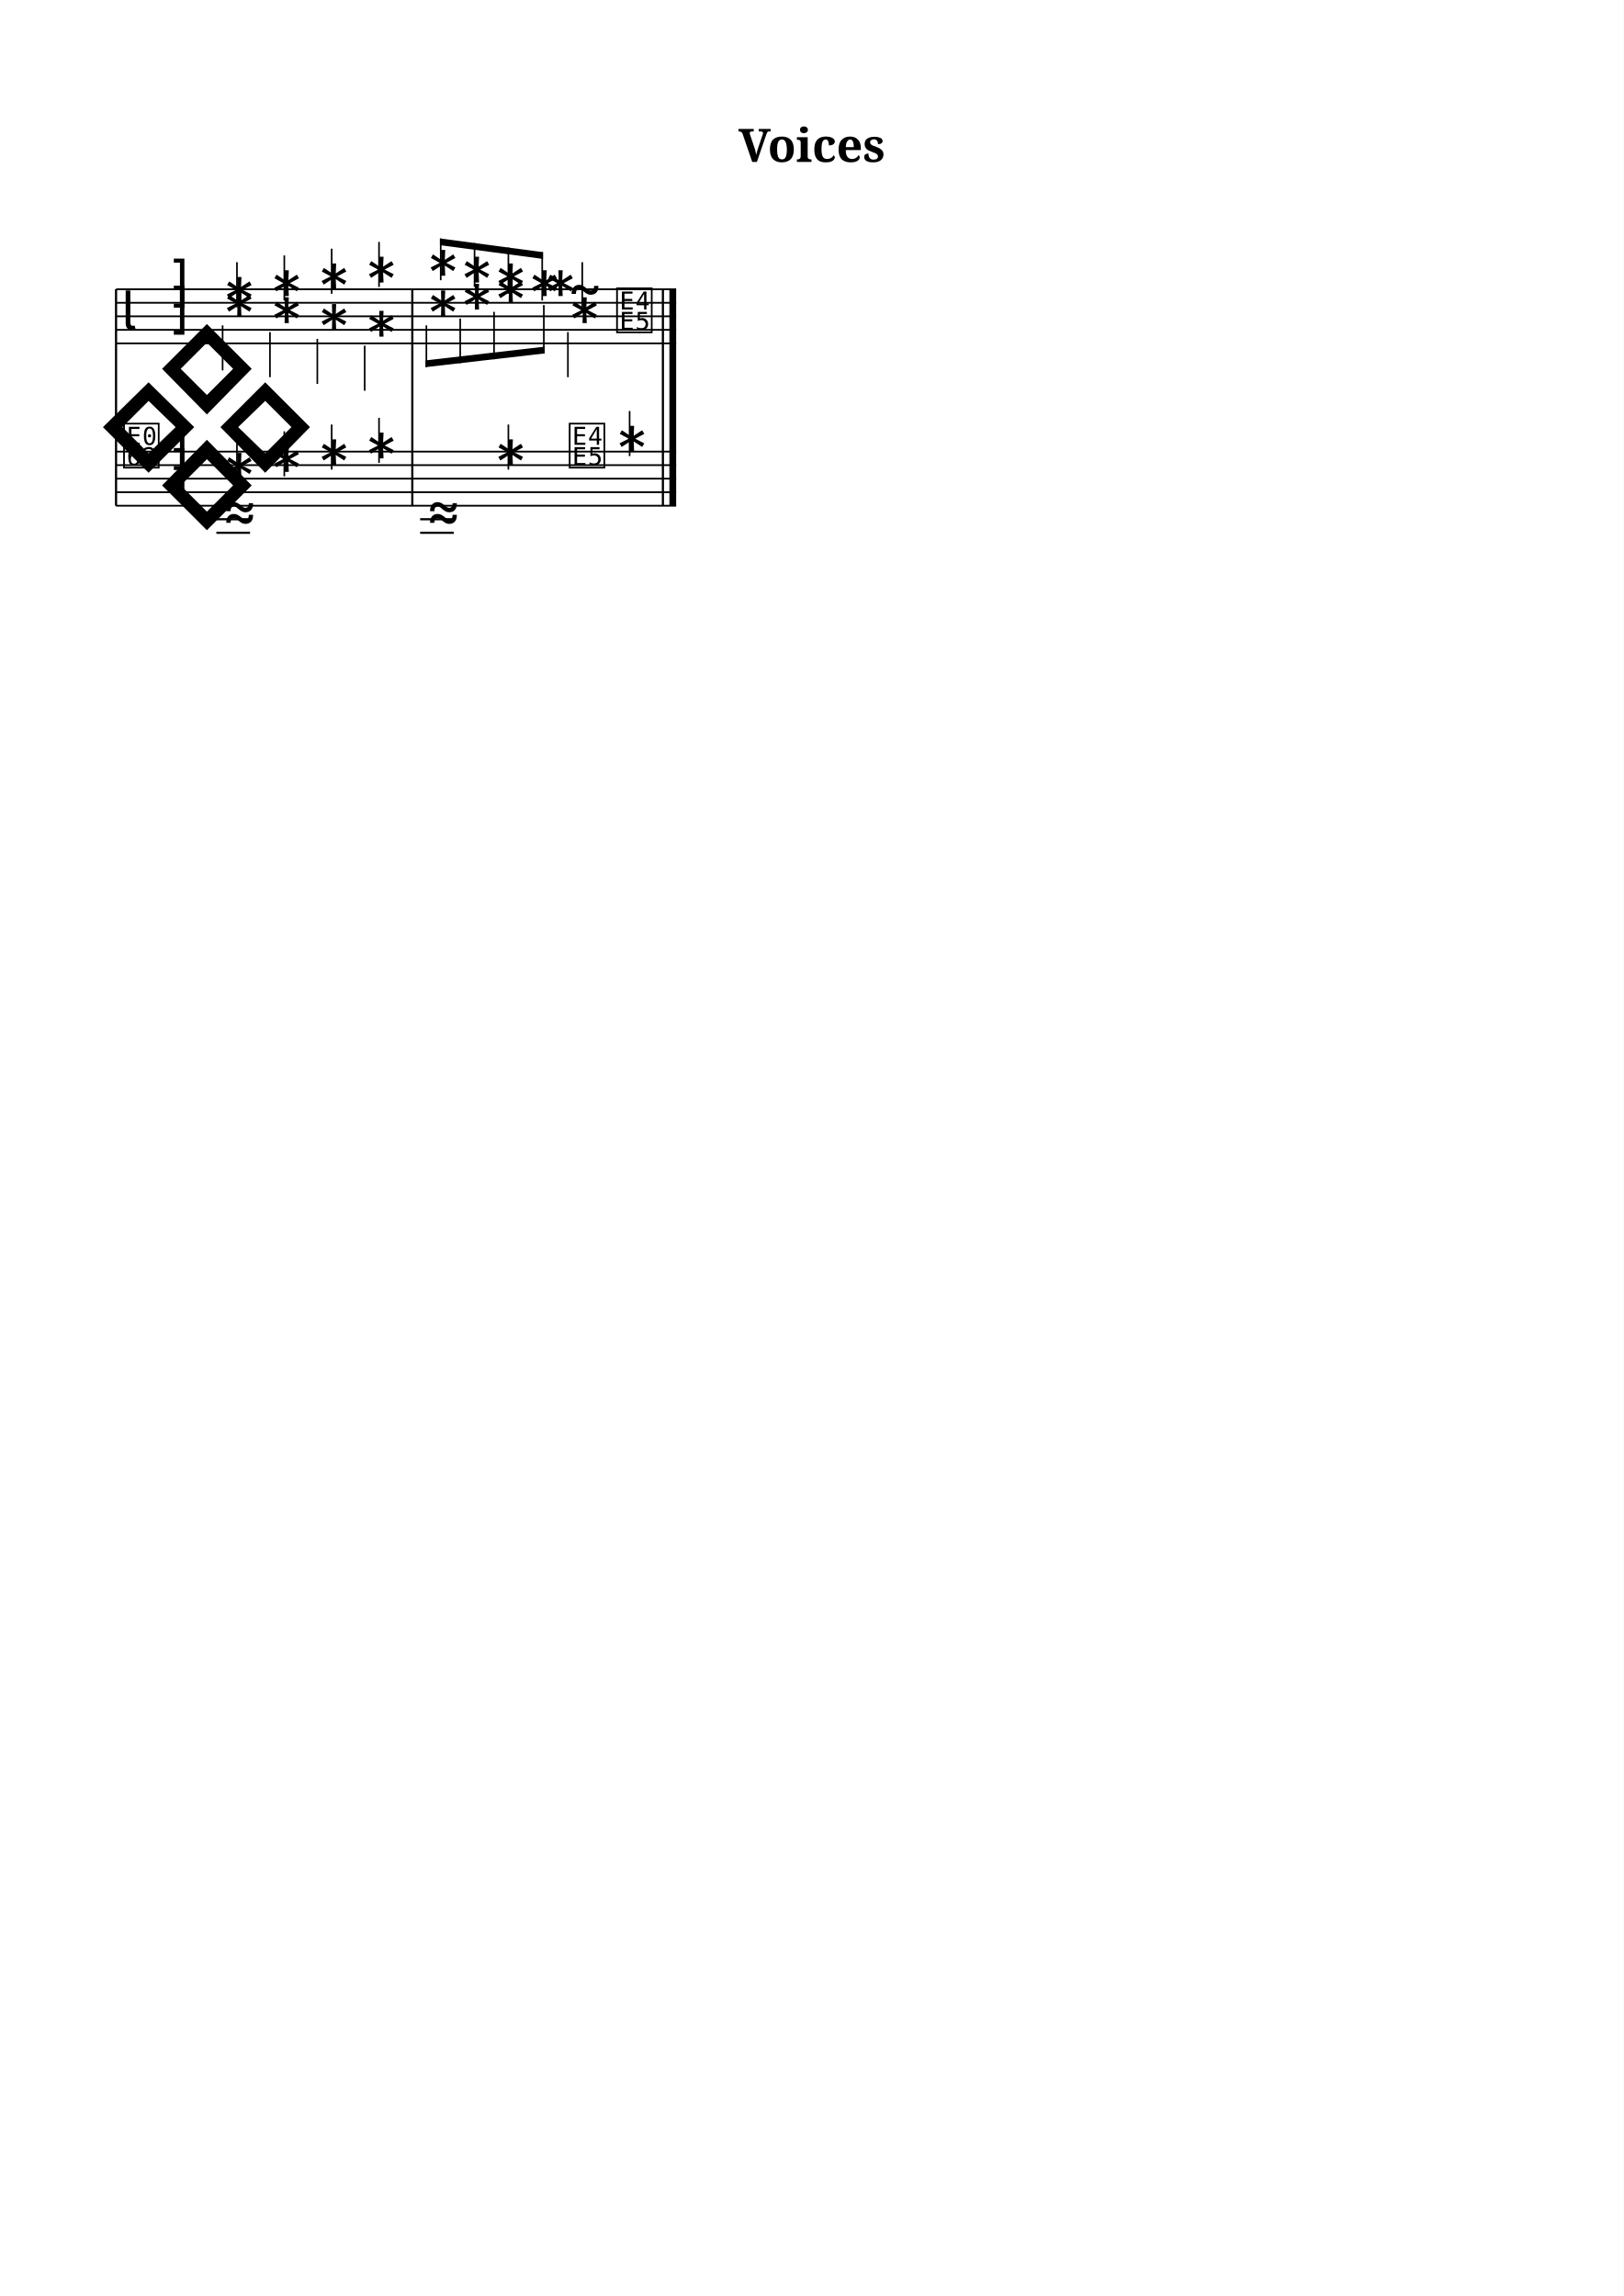
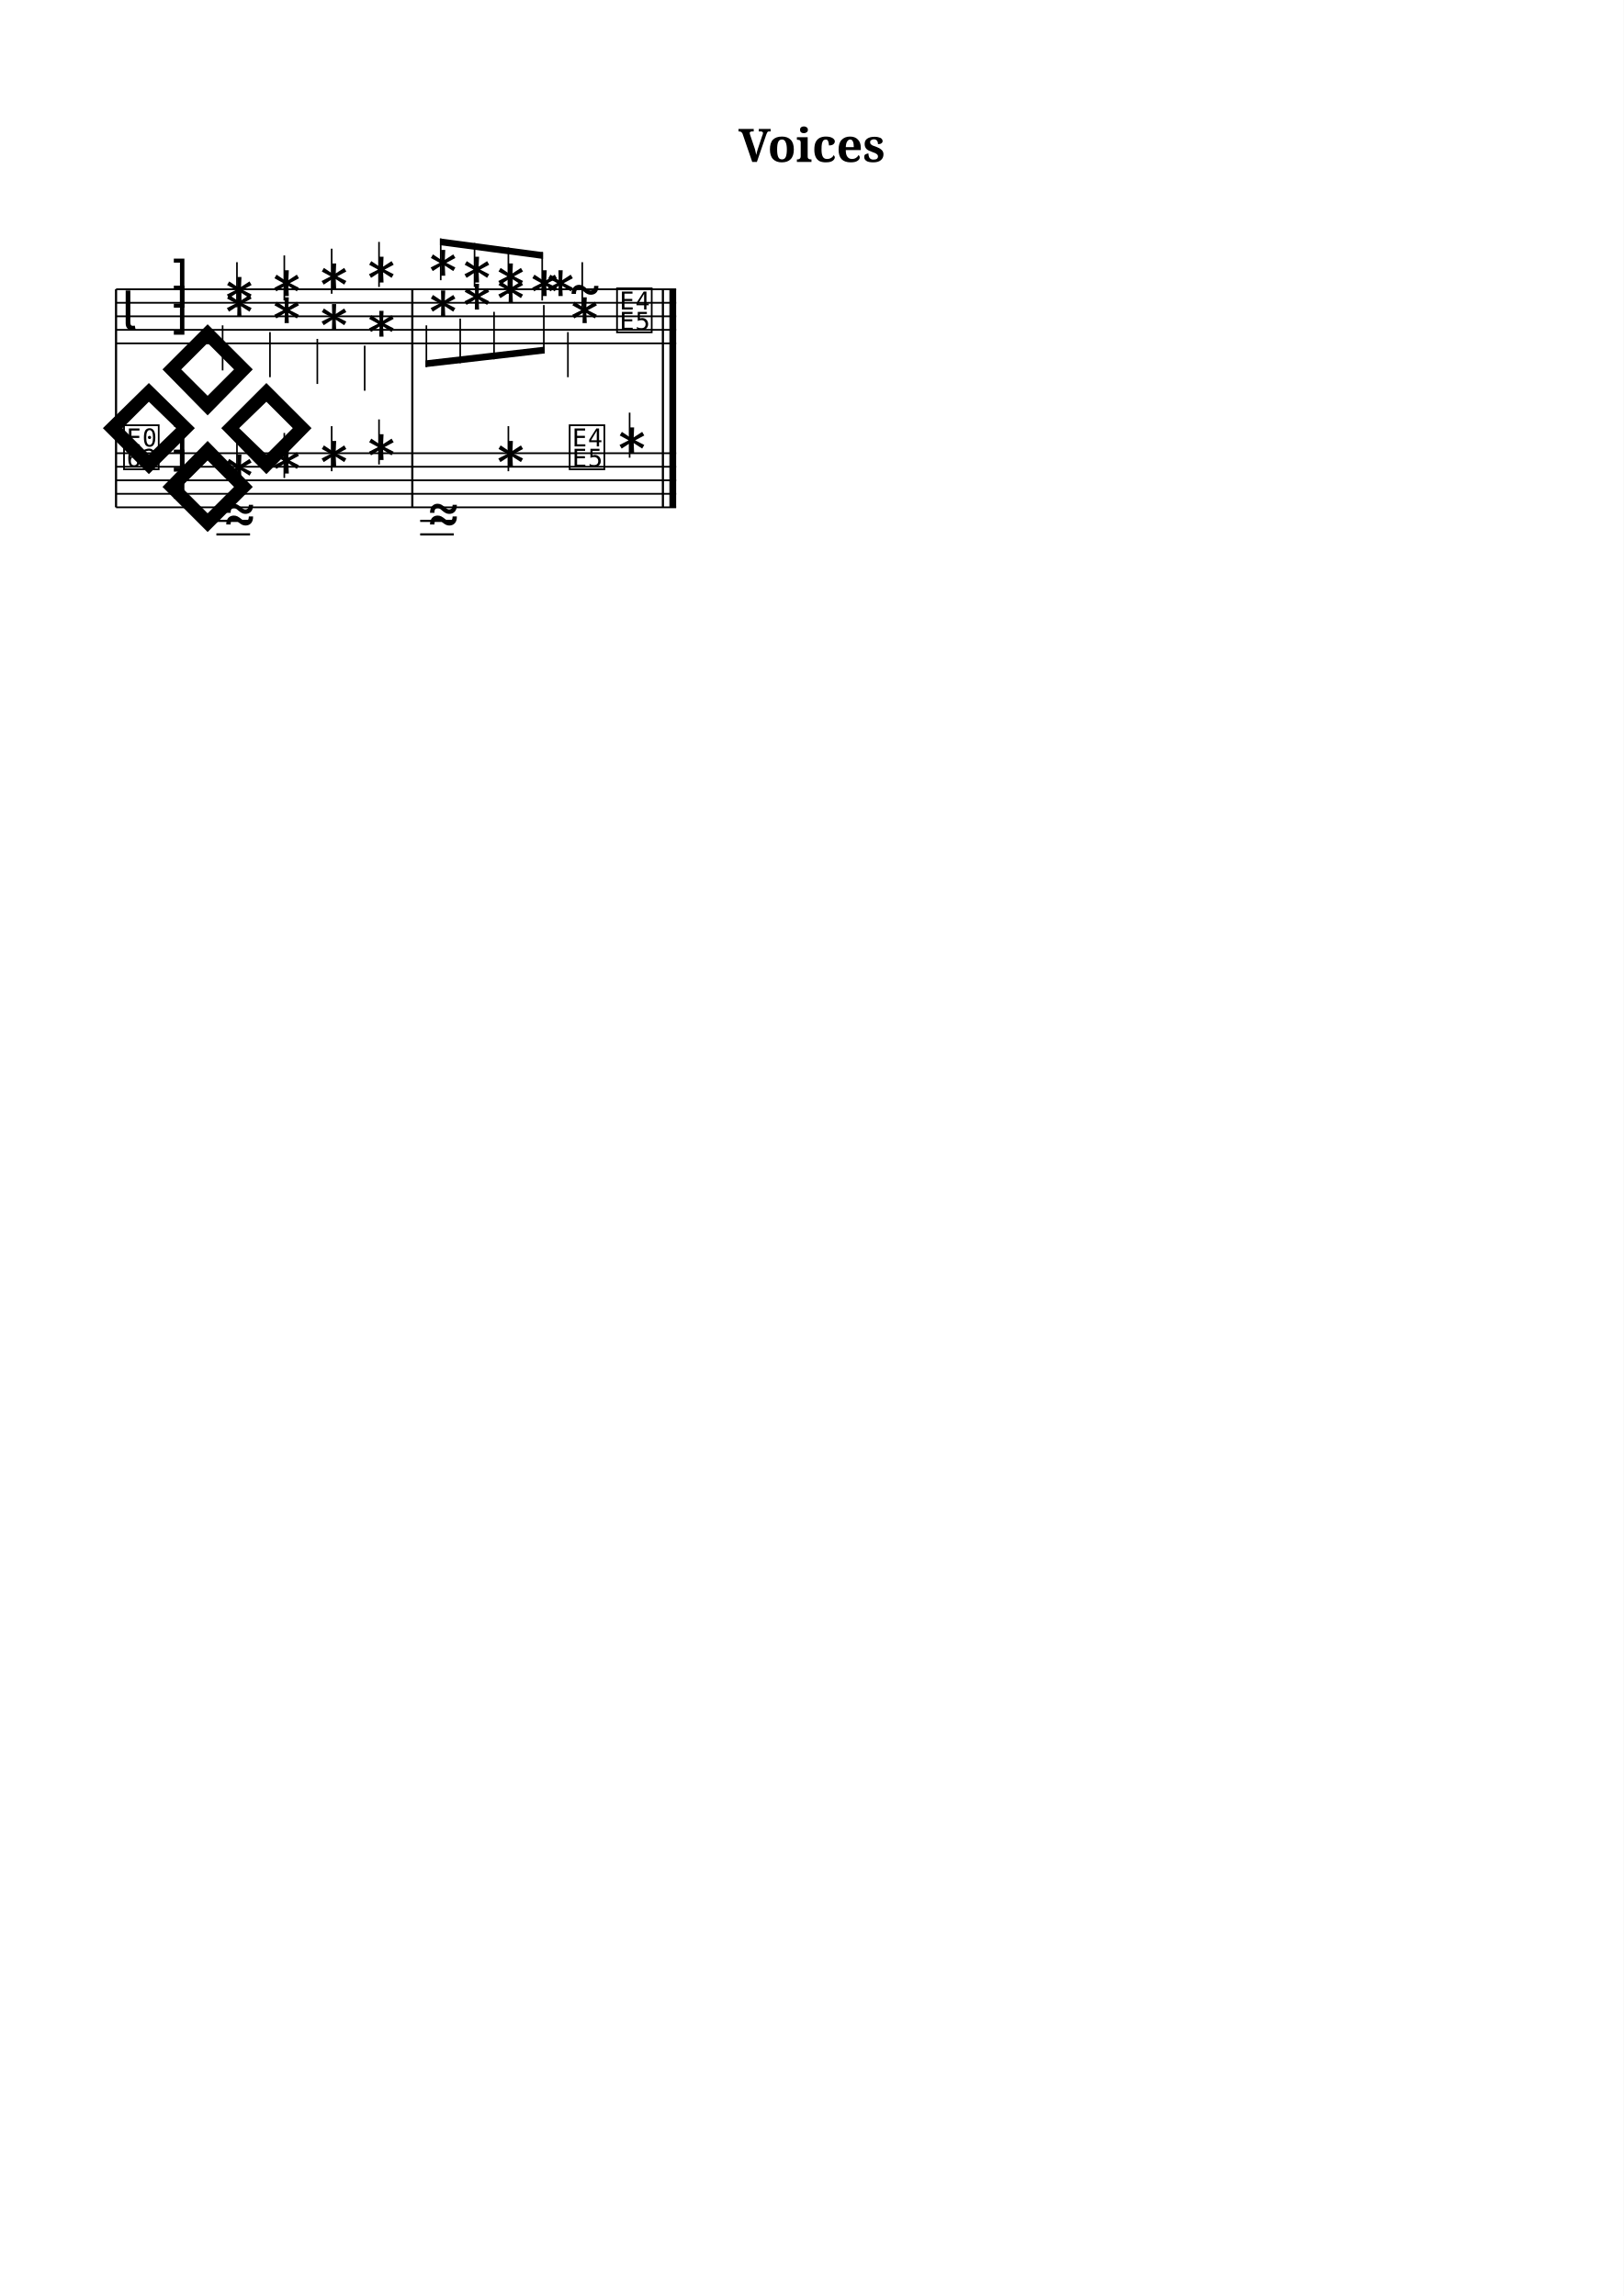
<svg xmlns="http://www.w3.org/2000/svg" width="210mm" height="297mm" viewBox="0 0 120 169.714" data-page-index="0">
  <rect x="0" y="0" width="120" height="169.714" fill="#fff" />
  <g transform="translate(8.576,21.381)">
    <line x1="0" y1="0" x2="41.396" y2="0" stroke="#000" stroke-width="0.13" />
    <line x1="0" y1="1" x2="41.396" y2="1" stroke="#000" stroke-width="0.13" />
    <line x1="0" y1="2" x2="41.396" y2="2" stroke="#000" stroke-width="0.13" />
    <line x1="0" y1="3" x2="41.396" y2="3" stroke="#000" stroke-width="0.13" />
    <line x1="0" y1="4" x2="41.396" y2="4" stroke="#000" stroke-width="0.13" />
-     <line x1="0" y1="12" x2="41.396" y2="12" stroke="#000" stroke-width="0.13" />
-     <line x1="0" y1="13" x2="41.396" y2="13" stroke="#000" stroke-width="0.13" />
-     <line x1="0" y1="14" x2="41.396" y2="14" stroke="#000" stroke-width="0.13" />
-     <line x1="0" y1="15" x2="41.396" y2="15" stroke="#000" stroke-width="0.13" />
-     <line x1="0" y1="16" x2="41.396" y2="16" stroke="#000" stroke-width="0.13" />
-     <g transform="translate(-1.719,16) scale(3.998)">
+     <line x1="0" y1="12.12" x2="41.396" y2="12.12" stroke="#000" stroke-width="0.13" />
+     <line x1="0" y1="13.12" x2="41.396" y2="13.12" stroke="#000" stroke-width="0.13" />
+     <line x1="0" y1="14.12" x2="41.396" y2="14.12" stroke="#000" stroke-width="0.13" />
+     <line x1="0" y1="15.12" x2="41.396" y2="15.12" stroke="#000" stroke-width="0.13" />
+     <line x1="0" y1="16.12" x2="41.396" y2="16.12" stroke="#000" stroke-width="0.13" />
+     <g transform="translate(-1.728,16.12) scale(4.028)">
      <text x="0" y="0" font-family="Bravura" font-size="4"></text>
    </g>
-     <line x1="0" y1="0" x2="0" y2="16" stroke="#000" stroke-width="0.16" />
+     <line x1="0" y1="0" x2="0" y2="16.12" stroke="#000" stroke-width="0.16" />
    <g transform="translate(0.4,3)">
      <text x="0" y="0" font-family="Bravura" font-size="4"></text>
    </g>
    <g transform="translate(4.036,1)">
      <text x="0" y="0" font-family="Bravura" font-size="4"></text>
    </g>
    <g transform="translate(4.036,3)">
      <text x="0" y="0" font-family="Bravura" font-size="4"></text>
    </g>
-     <g transform="translate(0.4,13)">
+     <g transform="translate(0.4,13.12)">
      <text x="0" y="0" font-family="Bravura" font-size="4"></text>
    </g>
-     <g transform="translate(4.036,13)">
+     <g transform="translate(4.036,13.12)">
      <text x="0" y="0" font-family="Bravura" font-size="4"></text>
    </g>
-     <g transform="translate(4.036,15)">
+     <g transform="translate(4.036,15.12)">
      <text x="0" y="0" font-family="Bravura" font-size="4"></text>
    </g>
    <g transform="translate(7.816,1.5)">
      <text x="0" y="0" font-family="Bravura" font-size="4"></text>
    </g>
    <line x1="8.936" y1="1.332" x2="8.936" y2="-2" stroke="#000" stroke-width="0.12" />
    <g transform="translate(7.816,2.5)">
      <text x="0" y="0" font-family="Bravura" font-size="4"></text>
    </g>
    <line x1="7.876" y1="2.668" x2="7.876" y2="6" stroke="#000" stroke-width="0.12" />
    <g transform="translate(11.316,1)">
      <text x="0" y="0" font-family="Bravura" font-size="4"></text>
    </g>
    <line x1="12.436" y1="0.832" x2="12.436" y2="-2.5" stroke="#000" stroke-width="0.12" />
    <g transform="translate(11.316,3)">
      <text x="0" y="0" font-family="Bravura" font-size="4"></text>
    </g>
    <line x1="11.376" y1="3.168" x2="11.376" y2="6.5" stroke="#000" stroke-width="0.12" />
    <g transform="translate(14.816,0.5)">
      <text x="0" y="0" font-family="Bravura" font-size="4"></text>
    </g>
    <line x1="15.936" y1="0.332" x2="15.936" y2="-3" stroke="#000" stroke-width="0.12" />
    <g transform="translate(14.816,3.5)">
      <text x="0" y="0" font-family="Bravura" font-size="4"></text>
    </g>
    <line x1="14.876" y1="3.668" x2="14.876" y2="7" stroke="#000" stroke-width="0.12" />
    <g transform="translate(18.316,0)">
      <text x="0" y="0" font-family="Bravura" font-size="4"></text>
    </g>
    <line x1="19.436" y1="-0.168" x2="19.436" y2="-3.5" stroke="#000" stroke-width="0.12" />
    <g transform="translate(18.316,4)">
      <text x="0" y="0" font-family="Bravura" font-size="4"></text>
    </g>
    <line x1="18.376" y1="4.168" x2="18.376" y2="7.5" stroke="#000" stroke-width="0.12" />
-     <g transform="translate(7.816,14.5)">
+     <g transform="translate(7.816,14.62)">
      <text x="0" y="0" font-family="Bravura" font-size="4"></text>
    </g>
-     <line x1="8.936" y1="14.332" x2="8.936" y2="11" stroke="#000" stroke-width="0.12" />
-     <line x1="7.416" y1="17" x2="9.904" y2="17" stroke="#000" stroke-width="0.16" />
-     <line x1="7.416" y1="18" x2="9.904" y2="18" stroke="#000" stroke-width="0.16" />
-     <g transform="translate(7.816,18)">
+     <line x1="8.936" y1="14.452" x2="8.936" y2="11.12" stroke="#000" stroke-width="0.12" />
+     <line x1="7.416" y1="17.12" x2="9.904" y2="17.12" stroke="#000" stroke-width="0.16" />
+     <line x1="7.416" y1="18.12" x2="9.904" y2="18.12" stroke="#000" stroke-width="0.16" />
+     <g transform="translate(7.816,18.12)">
      <text x="0" y="0" font-family="Bravura" font-size="4"></text>
    </g>
-     <g transform="translate(11.316,14)">
+     <g transform="translate(11.316,14.12)">
      <text x="0" y="0" font-family="Bravura" font-size="4"></text>
    </g>
-     <line x1="12.436" y1="13.832" x2="12.436" y2="10.5" stroke="#000" stroke-width="0.12" />
-     <g transform="translate(14.816,13.5)">
+     <line x1="12.436" y1="13.952" x2="12.436" y2="10.62" stroke="#000" stroke-width="0.12" />
+     <g transform="translate(14.816,13.62)">
      <text x="0" y="0" font-family="Bravura" font-size="4"></text>
    </g>
-     <line x1="15.936" y1="13.332" x2="15.936" y2="10" stroke="#000" stroke-width="0.12" />
-     <g transform="translate(18.316,13)">
+     <line x1="15.936" y1="13.452" x2="15.936" y2="10.12" stroke="#000" stroke-width="0.12" />
+     <g transform="translate(18.316,13.12)">
      <text x="0" y="0" font-family="Bravura" font-size="4"></text>
    </g>
-     <line x1="19.436" y1="12.832" x2="19.436" y2="9.5" stroke="#000" stroke-width="0.12" />
-     <line x1="21.896" y1="0" x2="21.896" y2="16" stroke="#000" stroke-width="0.16" />
+     <line x1="19.436" y1="12.952" x2="19.436" y2="9.62" stroke="#000" stroke-width="0.12" />
+     <line x1="21.896" y1="0" x2="21.896" y2="16.12" stroke="#000" stroke-width="0.16" />
    <polygon points="23.936,-3.758 31.556,-2.742 31.556,-2.242 23.936,-3.258" fill="#000" />
    <polygon points="22.876,5.757 31.676,4.743 31.676,4.243 22.876,5.257" fill="#000" />
    <g transform="translate(22.876,-0.5)">
      <text x="0" y="0" font-family="Bravura" font-size="4"></text>
    </g>
    <line x1="23.996" y1="-0.668" x2="23.996" y2="-3.75" stroke="#000" stroke-width="0.12" />
    <g transform="translate(22.876,2.5)">
      <text x="0" y="0" font-family="Bravura" font-size="4"></text>
    </g>
    <line x1="22.936" y1="2.668" x2="22.936" y2="5.75" stroke="#000" stroke-width="0.12" />
    <g transform="translate(25.376,0)">
      <text x="0" y="0" font-family="Bravura" font-size="4"></text>
    </g>
    <line x1="26.496" y1="-0.168" x2="26.496" y2="-3.417" stroke="#000" stroke-width="0.12" />
    <g transform="translate(25.376,2)">
      <text x="0" y="0" font-family="Bravura" font-size="4"></text>
    </g>
    <line x1="25.436" y1="2.168" x2="25.436" y2="5.462" stroke="#000" stroke-width="0.12" />
    <g transform="translate(27.876,0.5)">
      <text x="0" y="0" font-family="Bravura" font-size="4"></text>
    </g>
    <line x1="28.996" y1="0.332" x2="28.996" y2="-3.083" stroke="#000" stroke-width="0.12" />
    <g transform="translate(27.876,1.5)">
      <text x="0" y="0" font-family="Bravura" font-size="4"></text>
    </g>
    <line x1="27.936" y1="1.668" x2="27.936" y2="5.174" stroke="#000" stroke-width="0.12" />
    <g transform="translate(30.376,1)">
      <text x="0" y="0" font-family="Bravura" font-size="4"></text>
    </g>
    <line x1="31.496" y1="0.832" x2="31.496" y2="-2.75" stroke="#000" stroke-width="0.12" />
    <g transform="translate(31.556,1)">
      <text x="0" y="0" font-family="Bravura" font-size="4"></text>
    </g>
    <line x1="31.616" y1="1.168" x2="31.616" y2="4.75" stroke="#000" stroke-width="0.12" />
    <g transform="translate(33.336,1.5)">
      <text x="0" y="0" font-family="Bravura" font-size="4"></text>
    </g>
    <line x1="34.456" y1="1.332" x2="34.456" y2="-2" stroke="#000" stroke-width="0.12" />
    <g transform="translate(33.336,3)">
      <text x="0" y="0" font-family="Bravura" font-size="4"></text>
    </g>
    <line x1="33.396" y1="3.168" x2="33.396" y2="6.5" stroke="#000" stroke-width="0.12" />
    <g transform="translate(36.836,3)">
      <text x="0" y="0" font-family="Bravura" font-size="4"></text>
    </g>
-     <line x1="22.476" y1="17" x2="24.964" y2="17" stroke="#000" stroke-width="0.16" />
-     <line x1="22.476" y1="18" x2="24.964" y2="18" stroke="#000" stroke-width="0.16" />
-     <g transform="translate(22.876,18)">
+     <line x1="22.476" y1="17.12" x2="24.964" y2="17.12" stroke="#000" stroke-width="0.16" />
+     <line x1="22.476" y1="18.12" x2="24.964" y2="18.12" stroke="#000" stroke-width="0.16" />
+     <g transform="translate(22.876,18.12)">
      <text x="0" y="0" font-family="Bravura" font-size="4"></text>
    </g>
-     <g transform="translate(27.876,13.5)">
+     <g transform="translate(27.876,13.62)">
      <text x="0" y="0" font-family="Bravura" font-size="4"></text>
    </g>
-     <line x1="28.996" y1="13.332" x2="28.996" y2="10" stroke="#000" stroke-width="0.12" />
-     <g transform="translate(33.336,13)">
+     <line x1="28.996" y1="13.452" x2="28.996" y2="10.12" stroke="#000" stroke-width="0.12" />
+     <g transform="translate(33.336,13.12)">
      <text x="0" y="0" font-family="Bravura" font-size="4"></text>
    </g>
-     <g transform="translate(36.836,12.5)">
+     <g transform="translate(36.836,12.62)">
      <text x="0" y="0" font-family="Bravura" font-size="4"></text>
    </g>
-     <line x1="37.956" y1="12.332" x2="37.956" y2="9" stroke="#000" stroke-width="0.12" />
-     <line x1="41.146" y1="0" x2="41.146" y2="16" stroke="#000" stroke-width="0.5" />
-     <line x1="40.416" y1="0" x2="40.416" y2="16" stroke="#000" stroke-width="0.16" />
+     <line x1="37.956" y1="12.452" x2="37.956" y2="9.12" stroke="#000" stroke-width="0.12" />
+     <line x1="41.146" y1="0" x2="41.146" y2="16.12" stroke="#000" stroke-width="0.5" />
+     <line x1="40.416" y1="0" x2="40.416" y2="16.12" stroke="#000" stroke-width="0.16" />
  </g>
  <text x="60" y="11.971" font-family="serif" font-size="3.4" text-anchor="middle" font-weight="bold">Voices</text>
</svg>
